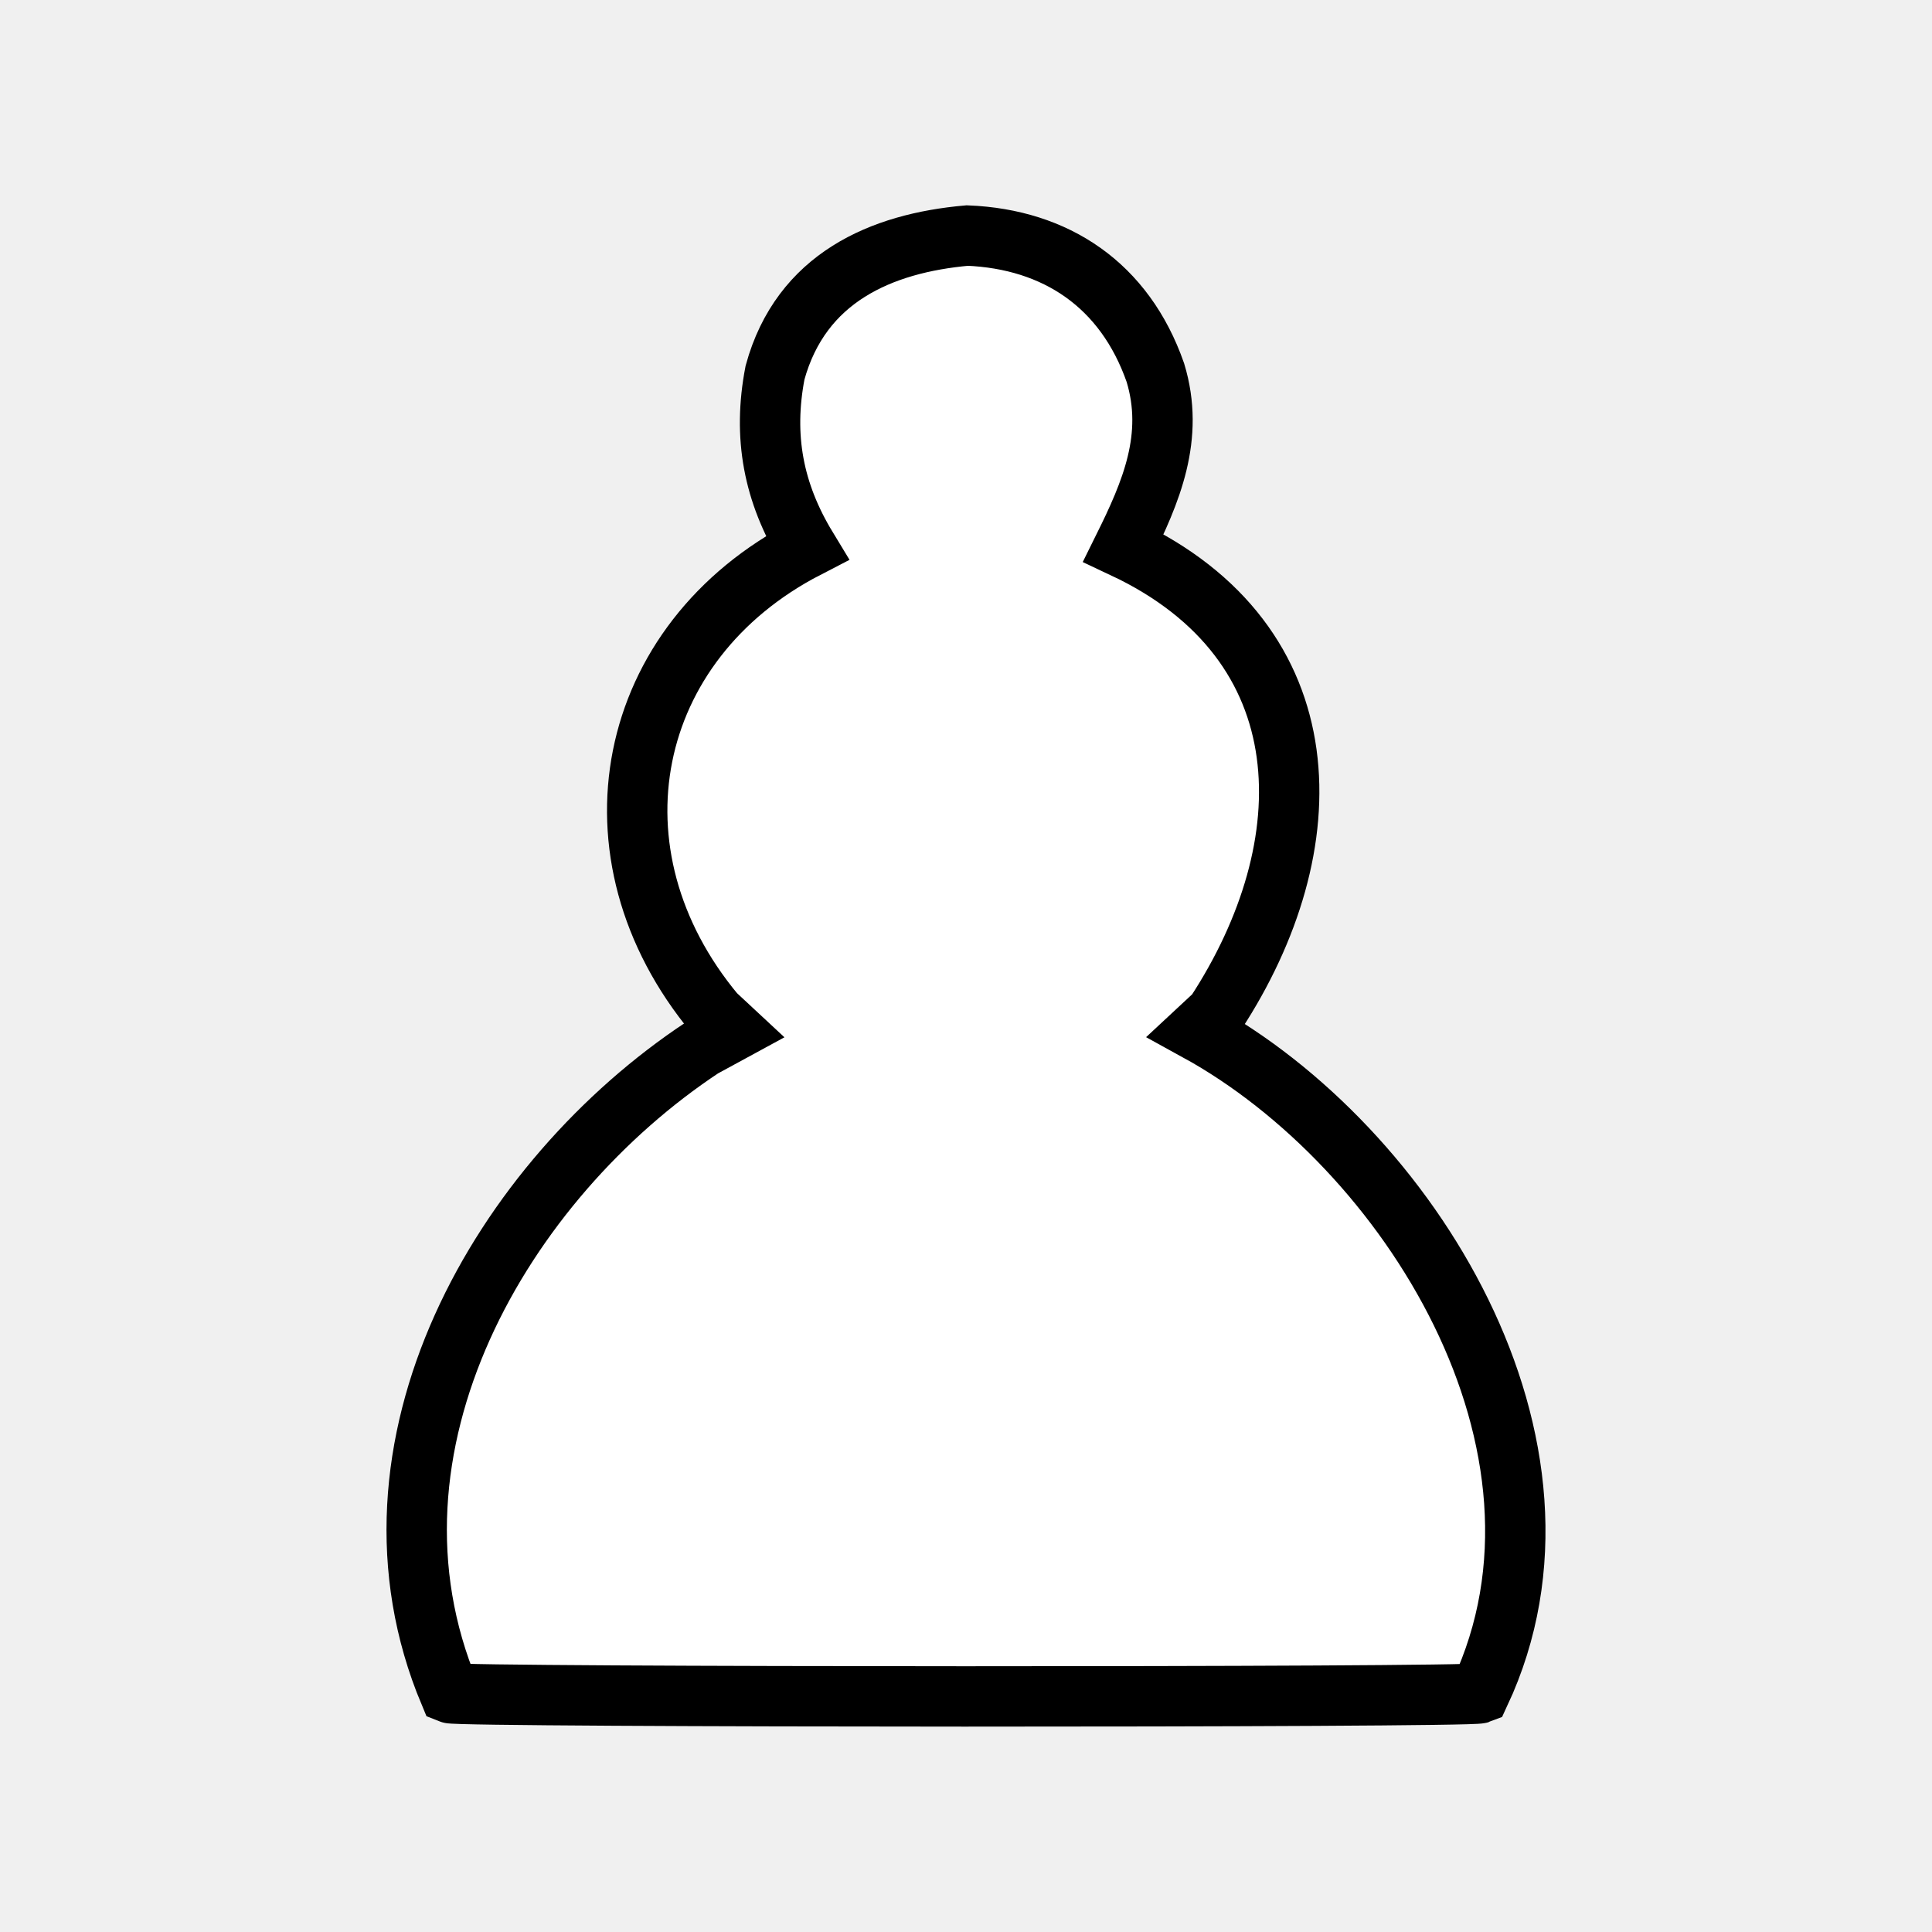
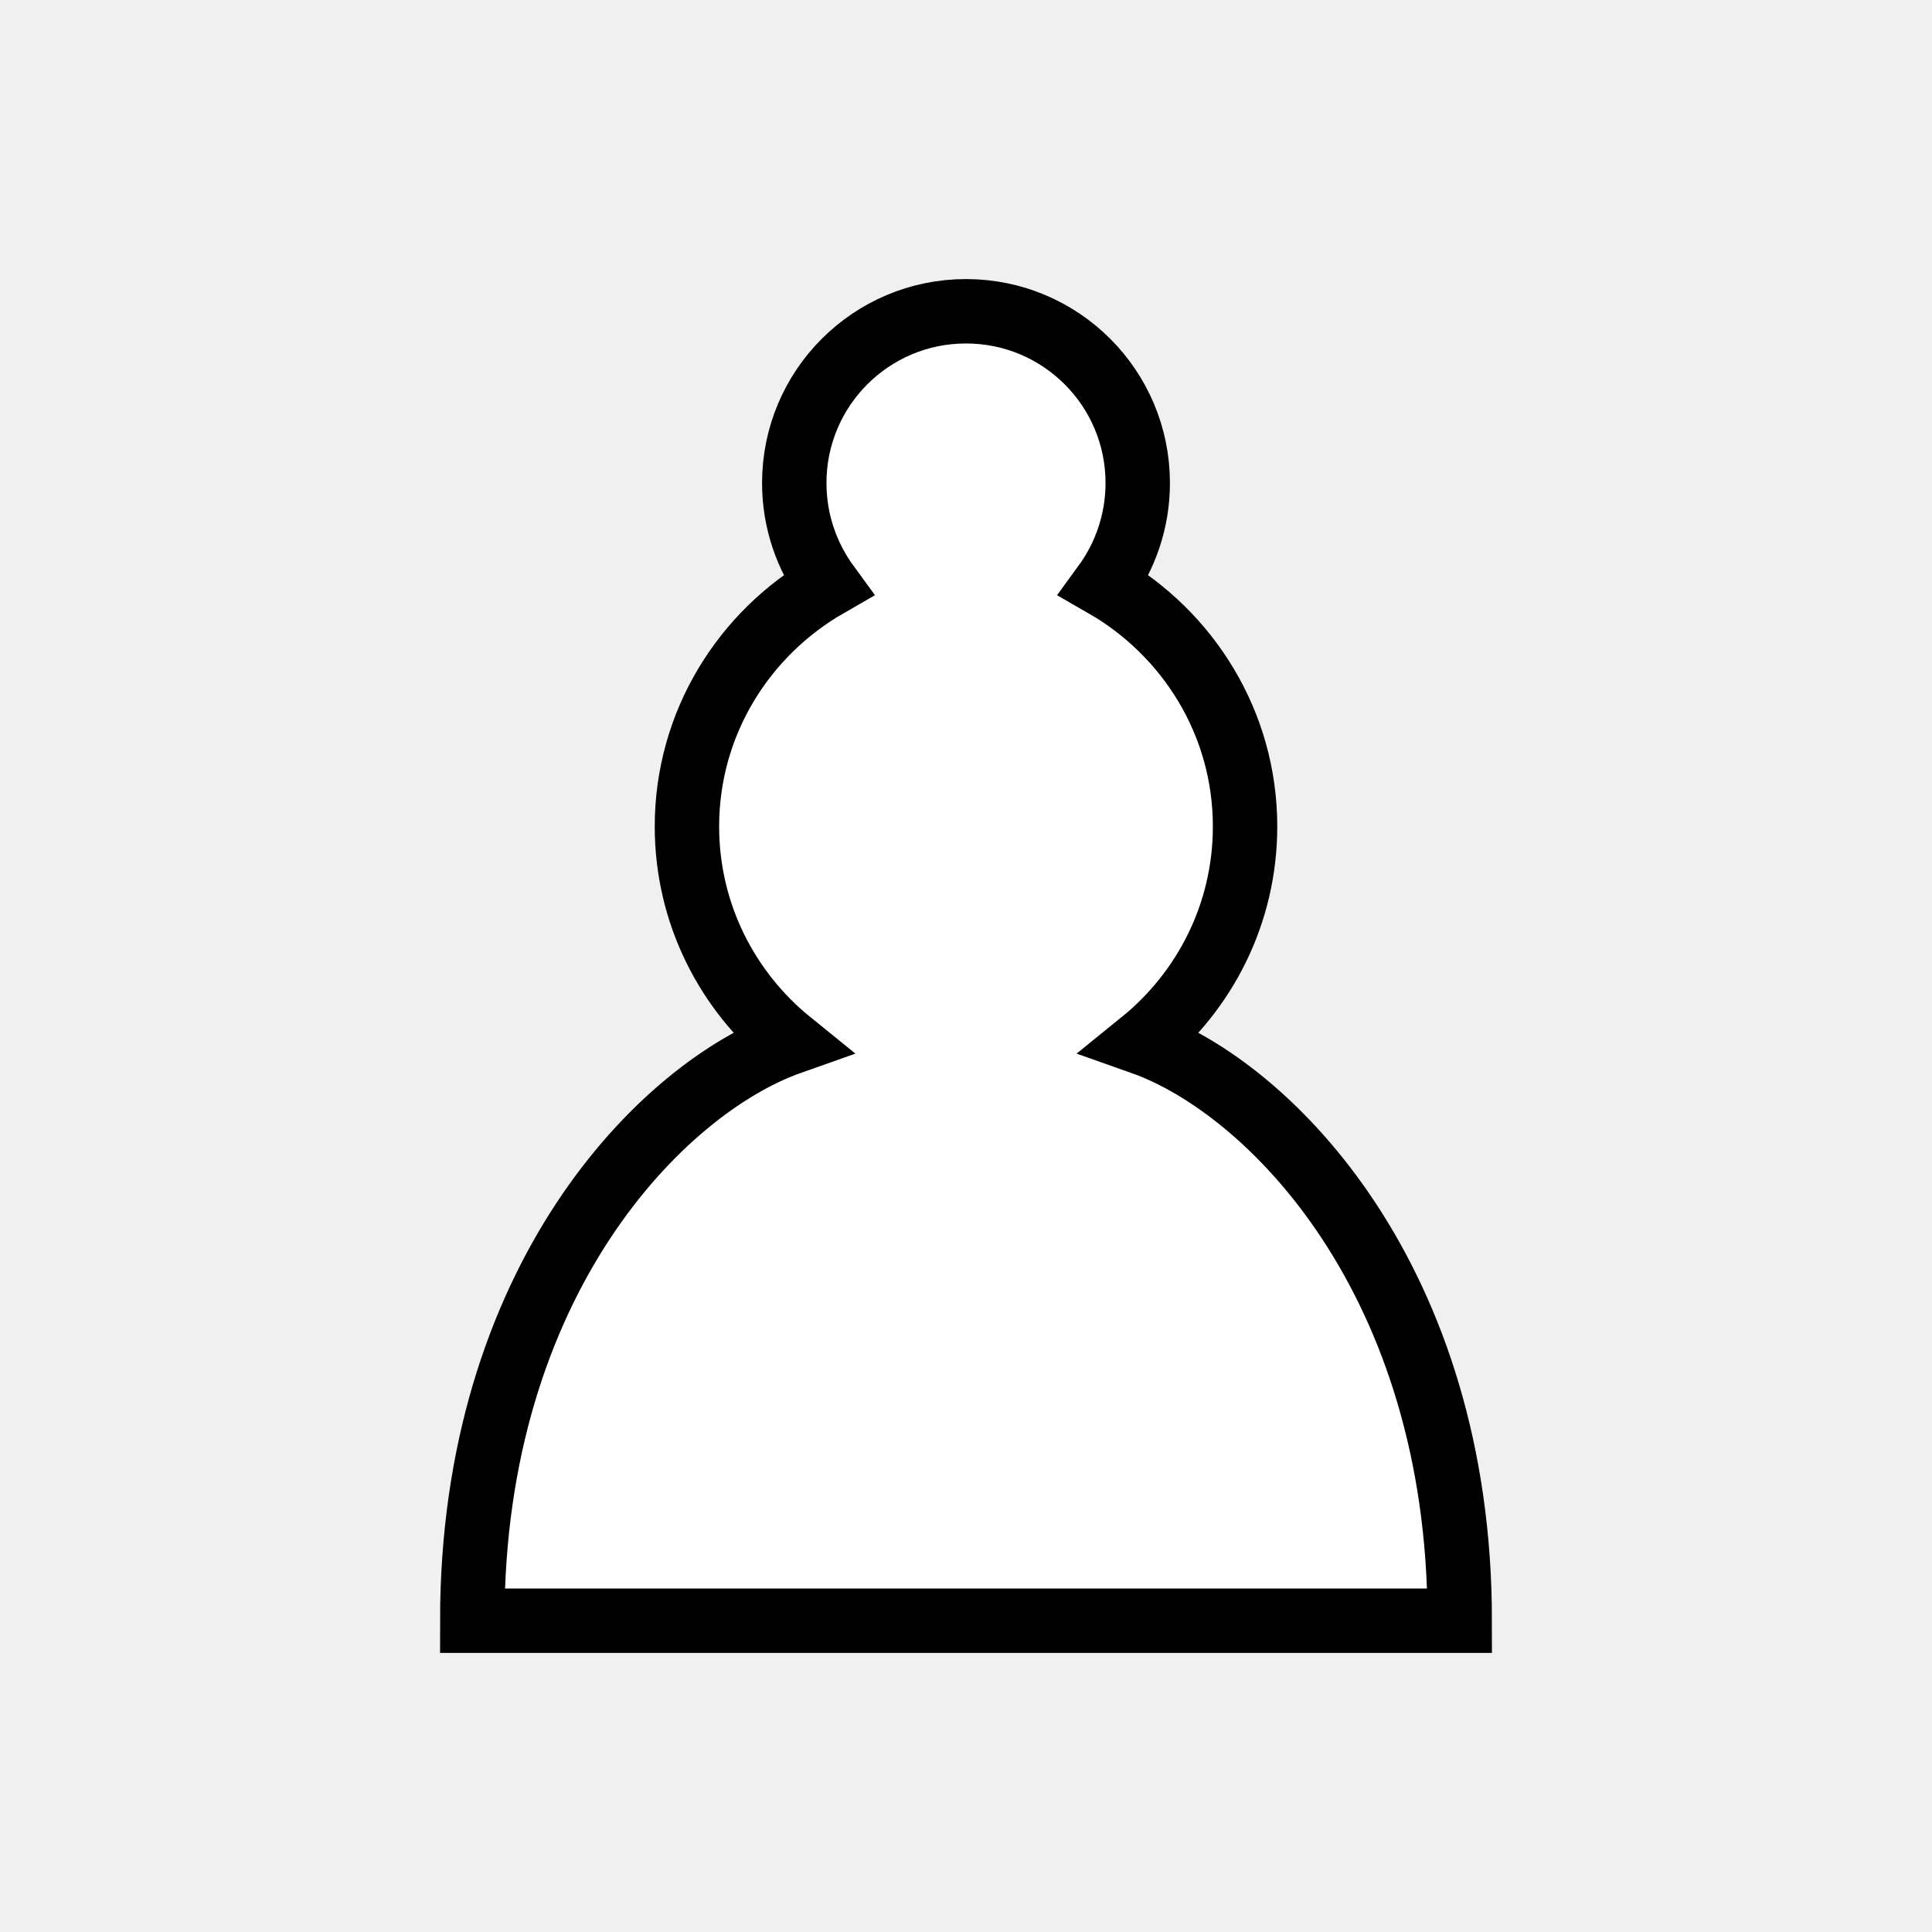
- <svg xmlns="http://www.w3.org/2000/svg" version="1.0" width="64" height="64" id="svg2449">
-   <defs id="defs2451" />
-   <path d="M 14.891,56.087 C 11.461,47.906 16.659,39.076 23.268,34.701 L 24.287,34.147 L 23.683,33.585 C 19.268,28.277 20.689,21.267 26.731,18.148 C 25.622,16.321 25.264,14.467 25.674,12.343 C 26.536,9.202 29.188,8.055 32.044,7.803 C 34.977,7.923 37.257,9.437 38.273,12.343 C 38.92,14.471 38.13,16.303 37.216,18.148 C 43.916,21.297 43.913,28.013 40.264,33.585 L 39.66,34.147 C 46.643,37.98 52.864,47.873 49.021,56.093 C 48.662,56.235 15.23,56.229 14.891,56.087 z" id="path3321" style="fill:#ffffff;fill-opacity:1;stroke:#000000;stroke-width:2;stroke-miterlimit:4;stroke-dasharray:none;stroke-opacity:1" />
+ <svg xmlns="http://www.w3.org/2000/svg" version="1.1" width="45" height="45">
+   <path d="M22.5 7.25C20.29 7.25 18.5 9.04 18.5 11.25 18.5 12.14 18.79 12.96 19.28 13.63 17.33 14.75 16 16.84 16 19.25 16 21.28 16.94 23.09 18.41 24.28 15.41 25.34 11 29.83 11 37.75L34 37.75C34 29.83 29.59 25.34 26.59 24.28 28.06 23.09 29 21.28 29 19.25 29 16.84 27.67 14.75 25.72 13.63 26.21 12.96 26.5 12.14 26.5 11.25 26.5 9.04 24.71 7.25 22.5 7.25z" style="opacity:1; fill:#ffffff; fill-opacity:1; fill-rule:nonzero; stroke:#000000; stroke-width:1.5; stroke-linecap:round; stroke-linejoin:miter; stroke-miterlimit:4; stroke-dasharray:none; stroke-opacity:1;" />
</svg>
